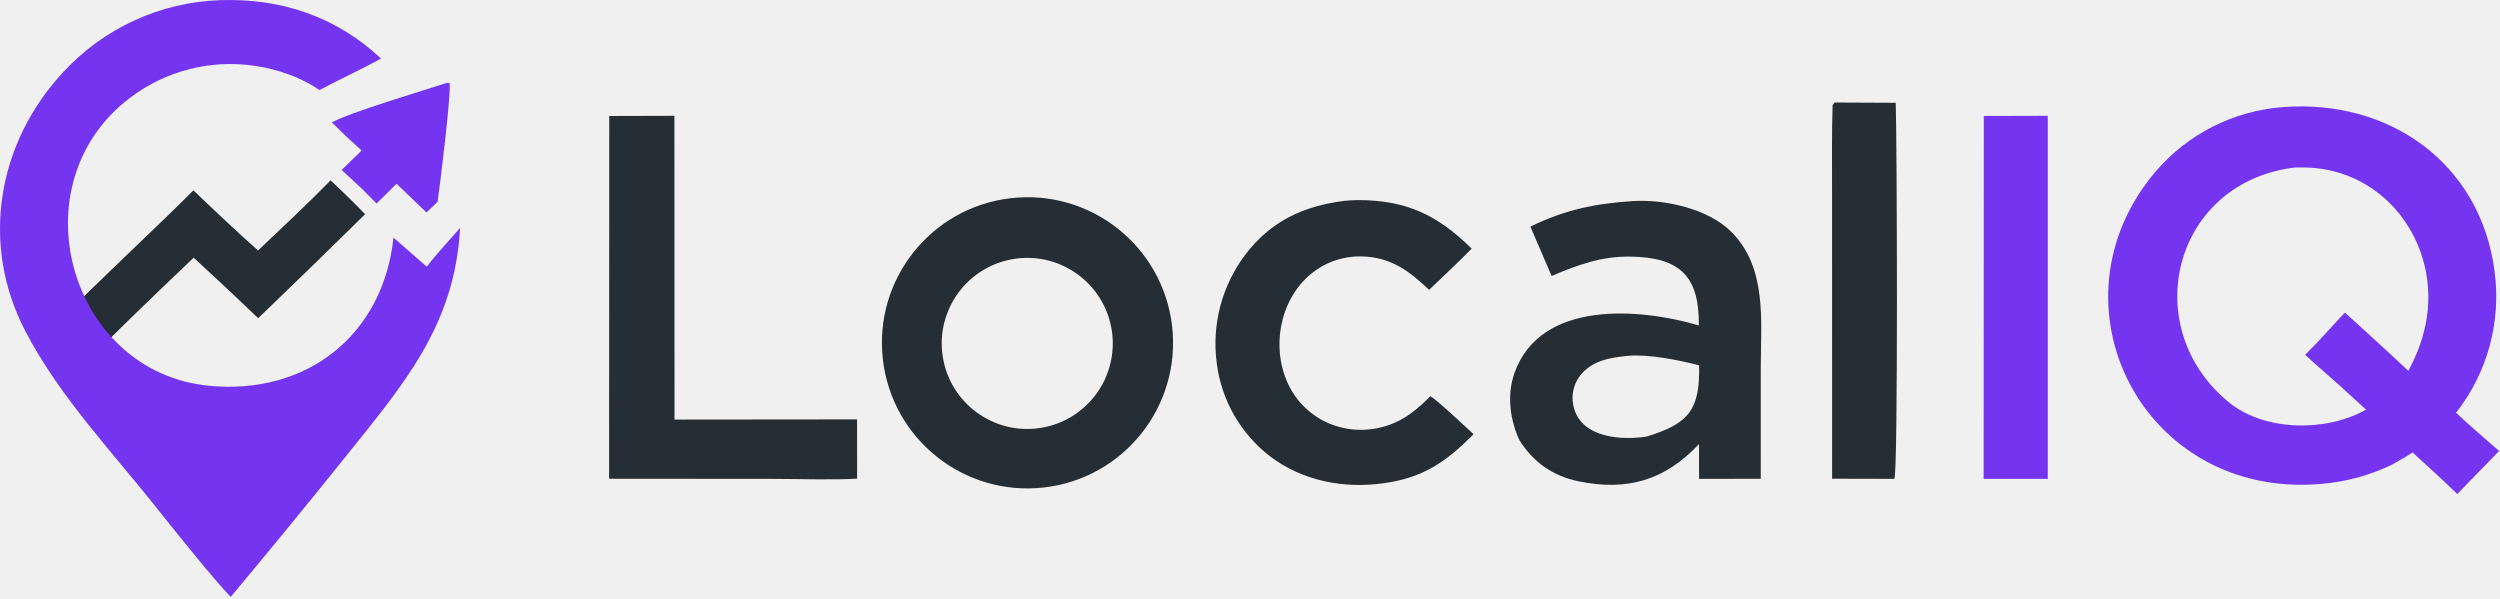
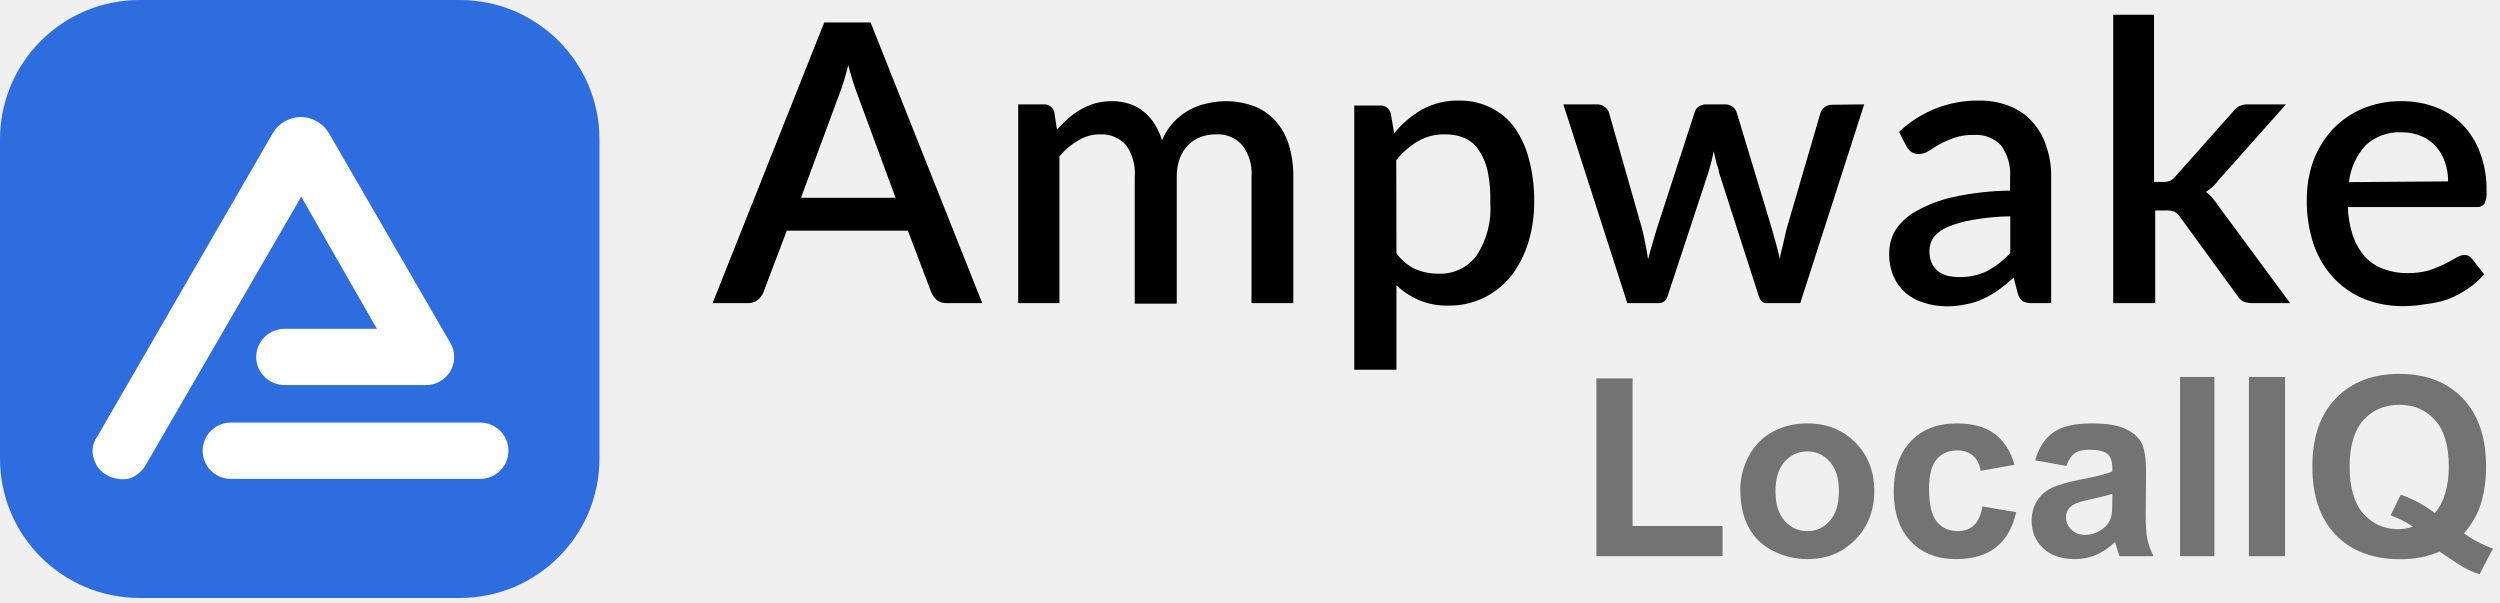
- <svg xmlns="http://www.w3.org/2000/svg" width="839" height="201" viewBox="0 0 839 201" fill="none">
-   <path fill-rule="evenodd" clip-rule="evenodd" d="M339.049 66.534C365.917 63.334 390.267 82.583 393.36 109.465C396.452 136.348 377.109 160.625 350.216 163.612C323.475 166.581 299.366 147.367 296.291 120.635C293.215 93.903 312.332 69.716 339.049 66.534ZM373.114 110.885C370.693 95.165 355.952 84.41 340.245 86.905C324.642 89.384 313.977 104.006 316.38 119.622C318.785 135.237 333.355 145.974 348.98 143.644C364.711 141.298 375.534 126.606 373.114 110.885Z" fill="#252E35" />
-   <path d="M455.726 67.153C471.946 67.116 482.638 72.27 493.881 83.443C489.609 87.874 484.108 92.93 479.615 97.263C472.823 90.851 466.718 86.241 456.855 86.056C449.968 85.918 443.312 88.544 438.373 93.347C426.977 104.342 426.222 124.731 437.292 136.115C446.866 145.962 462.225 146.818 473.206 138.936C475.872 137.023 477.699 135.285 480.019 132.992C481.479 133.481 492.7 144.038 494.543 145.727C485.257 155.004 477.709 160.322 464.288 162.185C450.866 164.048 437.034 161.396 426.122 153.069C416.311 145.463 409.912 134.27 408.348 121.952C406.6 108.914 410.102 95.715 418.081 85.258C426.637 74.134 437.371 69.214 450.976 67.42C452.556 67.258 454.141 67.169 455.726 67.153Z" fill="#252E35" />
-   <path fill-rule="evenodd" clip-rule="evenodd" d="M548.057 67.473C558.76 66.845 573.305 70.044 581.042 77.819C593.125 89.956 590.925 107.602 590.915 123.414L590.91 160.68L570.208 160.718L570.192 149.03C558.723 161.218 546.083 164.88 529.806 161.536C521.193 159.765 514.557 155.162 509.896 147.686C506.705 140.742 505.692 132.527 508.222 125.296C516.962 100.344 550.818 103.501 570.124 109.224C570.318 92.841 563.967 86.324 547.054 86.119C537.297 85.999 529.602 88.872 520.72 92.612L513.602 76.057C525.192 70.37 535.355 68.31 548.057 67.473ZM570.218 122.603C563.883 120.918 553.08 118.783 546.471 119.414C540.603 119.96 534.519 120.891 530.499 125.798C528.452 128.298 527.481 131.51 527.806 134.726C529.024 146.249 542.23 147.8 551.411 146.683C551.852 146.628 552.293 146.556 552.728 146.466C567.079 142.093 570.497 137.229 570.218 122.603Z" fill="#252E35" />
-   <path d="M226.363 140.81L287.626 140.749L287.647 160.631C280.701 161.117 267.208 160.721 259.922 160.718L204.411 160.673L204.465 38.926L226.33 38.865L226.363 140.81Z" fill="#252E35" />
-   <path d="M636.214 34.498C636.613 46.3 637.038 158.928 635.742 160.708L614.856 160.662L614.84 64.053C614.84 56.044 614.714 43.634 615.024 35.231C615.286 34.908 615.512 34.633 615.701 34.406L636.214 34.498Z" fill="#252E35" />
-   <path fill-rule="evenodd" clip-rule="evenodd" d="M765.922 35.956C801.642 33.1 832.454 54.639 837.183 91.056C839.456 107.967 834.795 125.078 824.26 138.501C828.354 142.48 834.312 147.468 838.701 151.342L824.665 165.794C819.883 161.106 814.597 156.383 809.658 151.823C807.532 153.285 804.965 154.67 802.703 155.959C795.233 159.557 787.166 161.742 778.904 162.406C718.949 167.564 685.923 101.85 723.348 57.654C734.098 45.053 749.414 37.246 765.922 35.956ZM772.672 56.19C771.481 56.19 770.027 56.193 768.873 56.377C728.875 62.244 717.642 110.176 748.002 135.009C759.939 144.775 780.604 145.068 794.037 137.47L785.097 129.288C781.355 125.962 777.256 122.464 773.613 119.073C778.557 114.213 782.32 109.764 786.96 104.896C794.02 111.377 801.306 117.918 808.266 124.476C810.67 119.722 812.056 116.635 813.411 111.532C820.628 84.35 801.783 56.188 772.672 56.19Z" fill="#7534EF" />
-   <path d="M687.235 160.71L665.708 160.699L665.766 38.92L687.235 38.866V160.71Z" fill="#7534EF" />
-   <path d="M86.602 84.067C94.576 76.457 103.301 68.382 110.949 60.525C114.908 64.208 118.768 67.995 122.528 71.881C110.65 83.599 98.691 95.233 86.65 106.783C79.504 99.937 72.286 93.168 64.996 86.476C56.28 94.781 36.464 113.65 28.373 122.345C27.355 121.356 26.369 120.335 25.416 119.284C23.927 117.625 22.481 116.134 22.596 113.909C22.649 111.242 21.572 109.775 20.09 107.558C31.456 95.82 53.311 75.572 64.91 63.883C71.82 70.49 79.427 77.712 86.602 84.067Z" fill="#252E35" />
-   <path d="M77.427 200.32C71.234 193.866 59.587 179.216 53.73 171.933C38.194 152.167 20.062 133.414 8.422 110.965C-6.701 81.8 -0.884 47.902 21.272 24.143C34.893 9.41 53.838 0.736 73.889 0.052C94.355 -0.639 112.873 5.587 127.879 19.644C121.289 23.302 114.056 26.573 107.263 30.215C100.777 25.853 93.046 23.174 85.341 22.073C70.597 19.91 55.602 23.763 43.726 32.766C5.361 61.637 23.073 124.91 70.107 129.462C102.964 132.642 128.541 112.523 132.061 79.744L143.226 89.516C146.292 85.451 150.972 80.41 154.411 76.493C152.624 109.735 134.855 129.638 115.018 154.459C102.639 169.87 90.108 185.157 77.427 200.32Z" fill="#7534EF" />
-   <path d="M150.009 27.815L150.812 27.865C151.729 29.486 147.503 63.322 146.867 67.707C145.817 68.809 144.245 70.208 143.105 71.287L133.083 61.665L126.372 68.307L121.548 63.437L114.657 57.037L121.35 50.522C117.944 47.476 114.621 44.336 111.387 41.106C116.64 37.971 142.162 30.336 150.009 27.815Z" fill="#7534EF" />
+ <svg xmlns="http://www.w3.org/2000/svg" width="170" height="41" viewBox="0 0 170 41" fill="none">
+   <g clip-path="url(#clip0_6327_2460)">
+     <path d="M0 9.476C0 4.242 4.253 0 9.499 0H31.264C36.51 0 40.763 4.242 40.763 9.476V31.187C40.763 36.42 36.51 40.663 31.264 40.663H9.499C4.253 40.663 0 36.42 0 31.187V9.476Z" fill="#2D6DE0" />
+     <path fill-rule="evenodd" clip-rule="evenodd" d="M34.573 30.651C34.575 30.901 34.527 31.149 34.432 31.38C34.337 31.611 34.197 31.822 34.02 31.998C33.658 32.36 33.168 32.563 32.656 32.563H15.62C15.135 32.543 14.676 32.341 14.334 31.998C13.98 31.639 13.782 31.155 13.782 30.651C13.782 30.147 13.98 29.663 14.334 29.303C14.676 28.96 15.135 28.759 15.62 28.738H32.656C33.168 28.739 33.658 28.942 34.02 29.303C34.197 29.48 34.337 29.69 34.432 29.922C34.527 30.153 34.575 30.401 34.573 30.651Z" fill="white" />
+     <path fill-rule="evenodd" clip-rule="evenodd" d="M30.881 24.272C30.886 24.523 30.838 24.773 30.739 25.004C30.65 25.237 30.509 25.448 30.328 25.62C30.145 25.798 29.931 25.942 29.697 26.043C29.464 26.136 29.215 26.184 28.964 26.185H19.339C18.832 26.182 18.346 25.979 17.988 25.62C17.808 25.445 17.665 25.235 17.568 25.003C17.471 24.772 17.421 24.523 17.422 24.272C17.425 23.766 17.628 23.281 17.987 22.923C18.346 22.566 18.832 22.363 19.339 22.36H25.631L20.484 13.375L9.921 31.601C9.794 31.825 9.628 32.025 9.432 32.191C9.229 32.353 8.998 32.475 8.75 32.551C8.499 32.602 8.241 32.602 7.991 32.551C7.732 32.522 7.482 32.439 7.257 32.307C7.03 32.184 6.833 32.013 6.678 31.806C6.371 31.389 6.242 30.868 6.318 30.356C6.37 30.116 6.471 29.889 6.614 29.689L18.554 9.049C18.749 8.717 19.029 8.443 19.365 8.253C19.697 8.059 20.074 7.957 20.459 7.958C20.843 7.962 21.221 8.064 21.554 8.255C21.888 8.446 22.166 8.72 22.363 9.049L30.623 23.322C30.798 23.608 30.887 23.938 30.881 24.272Z" fill="white" />
+     <path d="M66.793 20.613H64.386C64.148 20.626 63.912 20.558 63.717 20.421C63.55 20.277 63.418 20.097 63.331 19.894L61.736 15.684H53.501L51.906 19.894C51.824 20.089 51.696 20.261 51.532 20.395C51.342 20.543 51.105 20.62 50.863 20.613H48.457L56.049 1.527H59.201L66.793 20.613ZM60.9 13.451L58.326 6.481C58.075 5.809 57.86 5.123 57.683 4.428C57.58 4.838 57.477 5.223 57.361 5.583C57.245 5.942 57.142 6.237 57.039 6.494L54.466 13.451H60.9Z" fill="black" />
+     <path d="M69.237 20.613V7.097H70.948C71.116 7.083 71.284 7.13 71.421 7.229C71.558 7.328 71.655 7.472 71.694 7.636L71.874 8.817C72.132 8.535 72.389 8.278 72.646 8.047C72.906 7.815 73.191 7.612 73.496 7.444C73.808 7.263 74.14 7.121 74.486 7.02C74.861 6.925 75.245 6.877 75.632 6.879C76.038 6.876 76.443 6.941 76.828 7.071C77.177 7.182 77.501 7.361 77.78 7.598C78.067 7.835 78.315 8.117 78.514 8.432C78.729 8.776 78.898 9.147 79.016 9.536C79.202 9.093 79.463 8.685 79.787 8.329C80.084 8.002 80.432 7.725 80.817 7.508C81.194 7.292 81.602 7.136 82.026 7.046C83.109 6.773 84.249 6.836 85.294 7.225C85.846 7.444 86.339 7.787 86.736 8.226C87.147 8.691 87.454 9.238 87.636 9.831C87.851 10.538 87.956 11.274 87.945 12.013V20.613H85.102V12.013C85.164 11.245 84.939 10.482 84.471 9.869C84.246 9.616 83.965 9.418 83.65 9.291C83.335 9.164 82.995 9.112 82.657 9.138C82.306 9.138 81.958 9.199 81.627 9.317C81.315 9.445 81.031 9.633 80.791 9.869C80.542 10.126 80.349 10.432 80.225 10.768C80.079 11.18 80.009 11.615 80.019 12.051V20.651H77.163V12.051C77.228 11.277 77.019 10.505 76.571 9.869C76.351 9.623 76.078 9.43 75.773 9.303C75.468 9.176 75.138 9.12 74.808 9.138C74.285 9.129 73.771 9.272 73.328 9.549C72.834 9.828 72.397 10.198 72.041 10.64V20.613H69.237Z" fill="black" />
+     <path d="M94.804 9.061C95.329 8.418 95.966 7.874 96.683 7.456C97.47 7.025 98.358 6.812 99.256 6.84C99.974 6.83 100.683 6.988 101.327 7.302C101.954 7.598 102.501 8.038 102.924 8.586C103.401 9.242 103.751 9.982 103.953 10.768C104.213 11.73 104.339 12.723 104.326 13.72C104.331 14.668 104.193 15.612 103.914 16.518C103.667 17.33 103.275 18.091 102.756 18.764C102.259 19.385 101.631 19.889 100.916 20.24C100.16 20.61 99.326 20.795 98.484 20.779C97.787 20.798 97.093 20.667 96.451 20.394C95.902 20.15 95.398 19.816 94.958 19.406V25.143H92.09V7.174H93.826C93.994 7.16 94.163 7.207 94.299 7.306C94.436 7.404 94.533 7.549 94.572 7.713L94.804 9.061ZM94.958 17.224C95.289 17.686 95.732 18.057 96.245 18.302C96.746 18.512 97.285 18.617 97.828 18.61C98.323 18.63 98.817 18.53 99.265 18.317C99.714 18.105 100.103 17.787 100.401 17.391C101.105 16.316 101.436 15.039 101.34 13.758C101.363 13.07 101.307 12.381 101.173 11.705C101.068 11.162 100.853 10.647 100.543 10.19C100.305 9.834 99.97 9.554 99.578 9.381C99.171 9.212 98.732 9.129 98.291 9.138C97.629 9.117 96.974 9.282 96.399 9.613C95.841 9.949 95.349 10.384 94.945 10.896L94.958 17.224Z" fill="black" />
+     <path d="M126.766 7.097L122.417 20.613H120.139C119.868 20.613 119.688 20.446 119.585 20.099L116.884 11.705C116.884 11.461 116.742 11.23 116.691 10.986C116.639 10.742 116.588 10.511 116.536 10.293C116.44 10.77 116.319 11.241 116.176 11.705L113.409 20.099C113.384 20.247 113.307 20.38 113.191 20.474C113.075 20.569 112.929 20.618 112.779 20.613H110.656L106.307 7.097H108.558C108.757 7.085 108.953 7.145 109.111 7.264C109.252 7.354 109.357 7.49 109.407 7.649L111.66 15.556C111.75 15.915 111.827 16.262 111.891 16.608C111.956 16.955 112.02 17.288 112.071 17.622C112.161 17.288 112.251 16.942 112.354 16.608C112.457 16.274 112.547 15.915 112.663 15.556L115.237 7.636C115.277 7.479 115.373 7.343 115.507 7.251C115.653 7.147 115.829 7.093 116.009 7.097H117.295C117.479 7.091 117.66 7.145 117.81 7.251C117.943 7.346 118.042 7.481 118.093 7.636L120.486 15.556C120.589 15.915 120.692 16.262 120.783 16.608C120.873 16.955 120.963 17.301 121.04 17.648C121.04 17.314 121.169 16.968 121.246 16.621C121.323 16.274 121.4 15.915 121.49 15.556L123.793 7.675C123.848 7.515 123.952 7.376 124.089 7.277C124.239 7.17 124.42 7.116 124.604 7.123L126.766 7.097Z" fill="black" />
+     <path d="M129.133 8.971C130.603 7.57 132.568 6.804 134.601 6.84C135.311 6.827 136.016 6.958 136.673 7.225C137.261 7.454 137.785 7.819 138.204 8.291C138.633 8.764 138.953 9.324 139.144 9.933C139.378 10.606 139.491 11.314 139.478 12.026V20.613H138.191C137.975 20.624 137.759 20.584 137.56 20.497C137.39 20.369 137.268 20.189 137.213 19.984L136.93 18.88C136.603 19.177 136.259 19.456 135.901 19.714C135.575 19.949 135.225 20.151 134.859 20.317C134.492 20.495 134.102 20.62 133.701 20.689C133.277 20.78 132.846 20.828 132.413 20.831C131.891 20.835 131.37 20.757 130.87 20.6C130.396 20.47 129.957 20.238 129.583 19.919C129.228 19.609 128.946 19.223 128.76 18.79C128.549 18.286 128.448 17.744 128.464 17.198C128.468 16.662 128.609 16.136 128.876 15.671C129.221 15.136 129.694 14.695 130.252 14.387C131.054 13.928 131.922 13.595 132.825 13.399C134.093 13.12 135.387 12.974 136.686 12.963V12.064C136.744 11.287 136.526 10.514 136.068 9.882C135.833 9.637 135.545 9.446 135.227 9.324C134.909 9.202 134.568 9.152 134.228 9.176C133.761 9.162 133.295 9.232 132.851 9.382C132.515 9.505 132.189 9.65 131.873 9.818C131.603 9.985 131.359 10.126 131.153 10.267C130.95 10.398 130.713 10.469 130.471 10.473C130.294 10.475 130.119 10.426 129.969 10.331C129.838 10.222 129.725 10.092 129.635 9.946L129.133 8.971ZM136.698 14.708C135.836 14.723 134.975 14.804 134.125 14.952C133.542 15.048 132.972 15.212 132.426 15.44C132.057 15.595 131.73 15.837 131.474 16.146C131.297 16.412 131.202 16.725 131.204 17.044C131.193 17.325 131.242 17.605 131.346 17.866C131.442 18.084 131.587 18.277 131.77 18.43C131.965 18.573 132.183 18.681 132.413 18.751C132.68 18.81 132.952 18.84 133.225 18.841C133.883 18.858 134.536 18.717 135.129 18.43C135.715 18.112 136.245 17.7 136.698 17.211V14.708Z" fill="black" />
+     <path d="M146.477 1V12.372H147.095C147.257 12.377 147.418 12.351 147.571 12.295C147.724 12.215 147.856 12.101 147.957 11.961L151.816 7.623C151.936 7.464 152.084 7.329 152.254 7.225C152.446 7.132 152.658 7.088 152.872 7.097H155.445L150.877 12.231C150.639 12.556 150.342 12.835 150.002 13.052C150.178 13.174 150.334 13.321 150.466 13.489C150.606 13.65 150.736 13.822 150.852 14.002L155.728 20.613H153.155C152.949 20.615 152.744 20.58 152.551 20.51C152.372 20.41 152.225 20.264 152.125 20.086L148.266 14.785C148.171 14.622 148.033 14.489 147.867 14.4C147.673 14.329 147.467 14.298 147.262 14.31H146.554V20.613H143.698V1H146.477Z" fill="black" />
+     <path d="M159.653 14.079C159.673 14.761 159.794 15.436 160.013 16.082C160.194 16.591 160.469 17.061 160.824 17.468C161.181 17.843 161.622 18.129 162.111 18.302C162.622 18.487 163.162 18.579 163.706 18.572C164.197 18.578 164.686 18.518 165.16 18.392C165.519 18.269 165.871 18.128 166.215 17.969L166.988 17.545C167.161 17.421 167.366 17.349 167.58 17.34C167.683 17.336 167.786 17.358 167.878 17.406C167.971 17.453 168.049 17.523 168.107 17.609L168.918 18.649C168.586 19.04 168.201 19.381 167.773 19.663C167.367 19.931 166.935 20.159 166.485 20.343C165.964 20.519 165.425 20.635 164.877 20.69C164.389 20.776 163.894 20.819 163.398 20.818C162.519 20.821 161.647 20.665 160.824 20.356C160.037 20.044 159.326 19.567 158.74 18.957C158.122 18.305 157.649 17.531 157.35 16.685C157.01 15.685 156.845 14.635 156.861 13.579C156.859 12.684 157.006 11.794 157.299 10.948C157.593 10.169 158.029 9.451 158.585 8.83C159.154 8.223 159.842 7.738 160.605 7.405C161.46 7.045 162.38 6.866 163.308 6.879C164.098 6.873 164.883 7.012 165.623 7.29C166.312 7.544 166.936 7.947 167.451 8.47C167.981 9.021 168.388 9.677 168.647 10.396C168.954 11.216 169.102 12.087 169.085 12.963C169.117 13.265 169.068 13.571 168.943 13.848C168.884 13.93 168.803 13.993 168.71 14.034C168.618 14.075 168.516 14.09 168.416 14.079H159.653ZM166.472 12.334C166.474 11.898 166.404 11.464 166.266 11.05C166.141 10.657 165.935 10.295 165.662 9.985C165.393 9.672 165.053 9.426 164.671 9.266C164.241 9.08 163.776 8.988 163.308 8.997C162.861 8.973 162.414 9.039 161.994 9.191C161.574 9.343 161.189 9.578 160.862 9.882C160.228 10.575 159.831 11.452 159.73 12.385L166.472 12.334Z" fill="black" />
+     <path d="M167.549 36.274C168.153 36.706 168.81 37.05 169.519 37.305L168.613 39.043C168.242 38.932 167.879 38.779 167.524 38.585C167.446 38.547 166.901 38.186 165.886 37.505C165.088 37.854 164.204 38.028 163.234 38.028C161.361 38.028 159.892 37.477 158.828 36.374C157.769 35.271 157.24 33.722 157.24 31.726C157.24 29.736 157.772 28.19 158.836 27.087C159.9 25.979 161.344 25.424 163.168 25.424C164.974 25.424 166.407 25.979 167.466 27.087C168.525 28.19 169.054 29.736 169.054 31.726C169.054 32.779 168.907 33.705 168.613 34.503C168.391 35.113 168.037 35.703 167.549 36.274ZM165.57 34.886C165.886 34.514 166.122 34.065 166.277 33.539C166.438 33.012 166.518 32.408 166.518 31.726C166.518 30.319 166.208 29.268 165.587 28.575C164.966 27.877 164.154 27.528 163.151 27.528C162.148 27.528 161.333 27.877 160.707 28.575C160.086 29.274 159.775 30.324 159.775 31.726C159.775 33.151 160.086 34.218 160.707 34.927C161.333 35.631 162.123 35.983 163.076 35.983C163.431 35.983 163.766 35.925 164.082 35.809C163.583 35.481 163.076 35.227 162.561 35.044L163.251 33.639C164.06 33.916 164.833 34.331 165.57 34.886Z" fill="#737373" />
+     <path d="M152.925 37.821V25.632H155.386V37.821H152.925Z" fill="#737373" />
+     <path d="M148.244 37.821V25.632H150.58V37.821H148.244Z" fill="#737373" />
+     <path d="M140.512 31.685L138.392 31.302C138.63 30.449 139.04 29.817 139.622 29.407C140.204 28.997 141.069 28.791 142.216 28.791C143.258 28.791 144.034 28.916 144.544 29.166C145.054 29.41 145.412 29.723 145.617 30.105C145.827 30.482 145.933 31.178 145.933 32.192L145.908 34.919C145.908 35.695 145.944 36.269 146.016 36.64C146.093 37.006 146.235 37.399 146.44 37.821H144.129C144.068 37.665 143.993 37.435 143.904 37.13C143.865 36.992 143.838 36.9 143.821 36.856C143.422 37.244 142.995 37.535 142.541 37.729C142.086 37.923 141.601 38.02 141.086 38.02C140.177 38.02 139.459 37.773 138.932 37.28C138.411 36.787 138.151 36.163 138.151 35.409C138.151 34.911 138.27 34.467 138.508 34.079C138.747 33.686 139.079 33.386 139.506 33.181C139.938 32.971 140.559 32.788 141.368 32.633C142.46 32.428 143.217 32.236 143.638 32.059V31.826C143.638 31.377 143.527 31.058 143.305 30.87C143.084 30.676 142.665 30.579 142.05 30.579C141.634 30.579 141.31 30.662 141.077 30.828C140.845 30.989 140.656 31.275 140.512 31.685ZM143.638 33.58C143.339 33.68 142.865 33.799 142.216 33.938C141.568 34.076 141.144 34.212 140.944 34.345C140.639 34.561 140.487 34.836 140.487 35.168C140.487 35.495 140.609 35.778 140.853 36.016C141.097 36.255 141.407 36.374 141.784 36.374C142.205 36.374 142.607 36.235 142.99 35.958C143.272 35.748 143.458 35.49 143.547 35.185C143.608 34.985 143.638 34.606 143.638 34.046V33.58Z" fill="#737373" />
+     <path d="M136.987 31.602L134.684 32.017C134.606 31.557 134.429 31.211 134.152 30.978C133.88 30.745 133.525 30.629 133.088 30.629C132.506 30.629 132.04 30.831 131.691 31.236C131.347 31.635 131.175 32.306 131.175 33.248C131.175 34.295 131.35 35.035 131.699 35.468C132.054 35.9 132.528 36.116 133.121 36.116C133.564 36.116 133.927 35.991 134.21 35.742C134.493 35.487 134.692 35.052 134.809 34.437L137.103 34.828C136.865 35.881 136.408 36.676 135.731 37.214C135.055 37.751 134.149 38.02 133.013 38.02C131.721 38.02 130.69 37.613 129.92 36.798C129.155 35.983 128.773 34.855 128.773 33.414C128.773 31.956 129.158 30.823 129.928 30.014C130.699 29.199 131.741 28.791 133.054 28.791C134.13 28.791 134.983 29.024 135.615 29.49C136.252 29.95 136.71 30.654 136.987 31.602Z" fill="#737373" />
+     <path d="M118.339 33.281C118.339 32.505 118.53 31.754 118.912 31.028C119.295 30.302 119.835 29.748 120.534 29.365C121.237 28.983 122.022 28.791 122.886 28.791C124.222 28.791 125.317 29.227 126.17 30.097C127.024 30.962 127.451 32.056 127.451 33.381C127.451 34.717 127.018 35.825 126.154 36.706C125.295 37.582 124.211 38.02 122.903 38.02C122.094 38.02 121.321 37.837 120.583 37.471C119.852 37.105 119.295 36.571 118.912 35.867C118.53 35.157 118.339 34.295 118.339 33.281ZM120.733 33.406C120.733 34.282 120.941 34.952 121.357 35.418C121.772 35.883 122.285 36.116 122.895 36.116C123.504 36.116 124.014 35.883 124.424 35.418C124.84 34.952 125.048 34.276 125.048 33.389C125.048 32.525 124.84 31.859 124.424 31.394C124.014 30.928 123.504 30.695 122.895 30.695C122.285 30.695 121.772 30.928 121.357 31.394C120.941 31.859 120.733 32.53 120.733 33.406Z" fill="#737373" />
+     <path d="M108.553 37.821V25.732H111.014V35.767H117.133V37.821H108.553Z" fill="#737373" />
+   </g>
+   <defs>
+     <clipPath id="clip0_6327_2460">
+       <rect width="170" height="41" fill="white" />
+     </clipPath>
+   </defs>
</svg>
